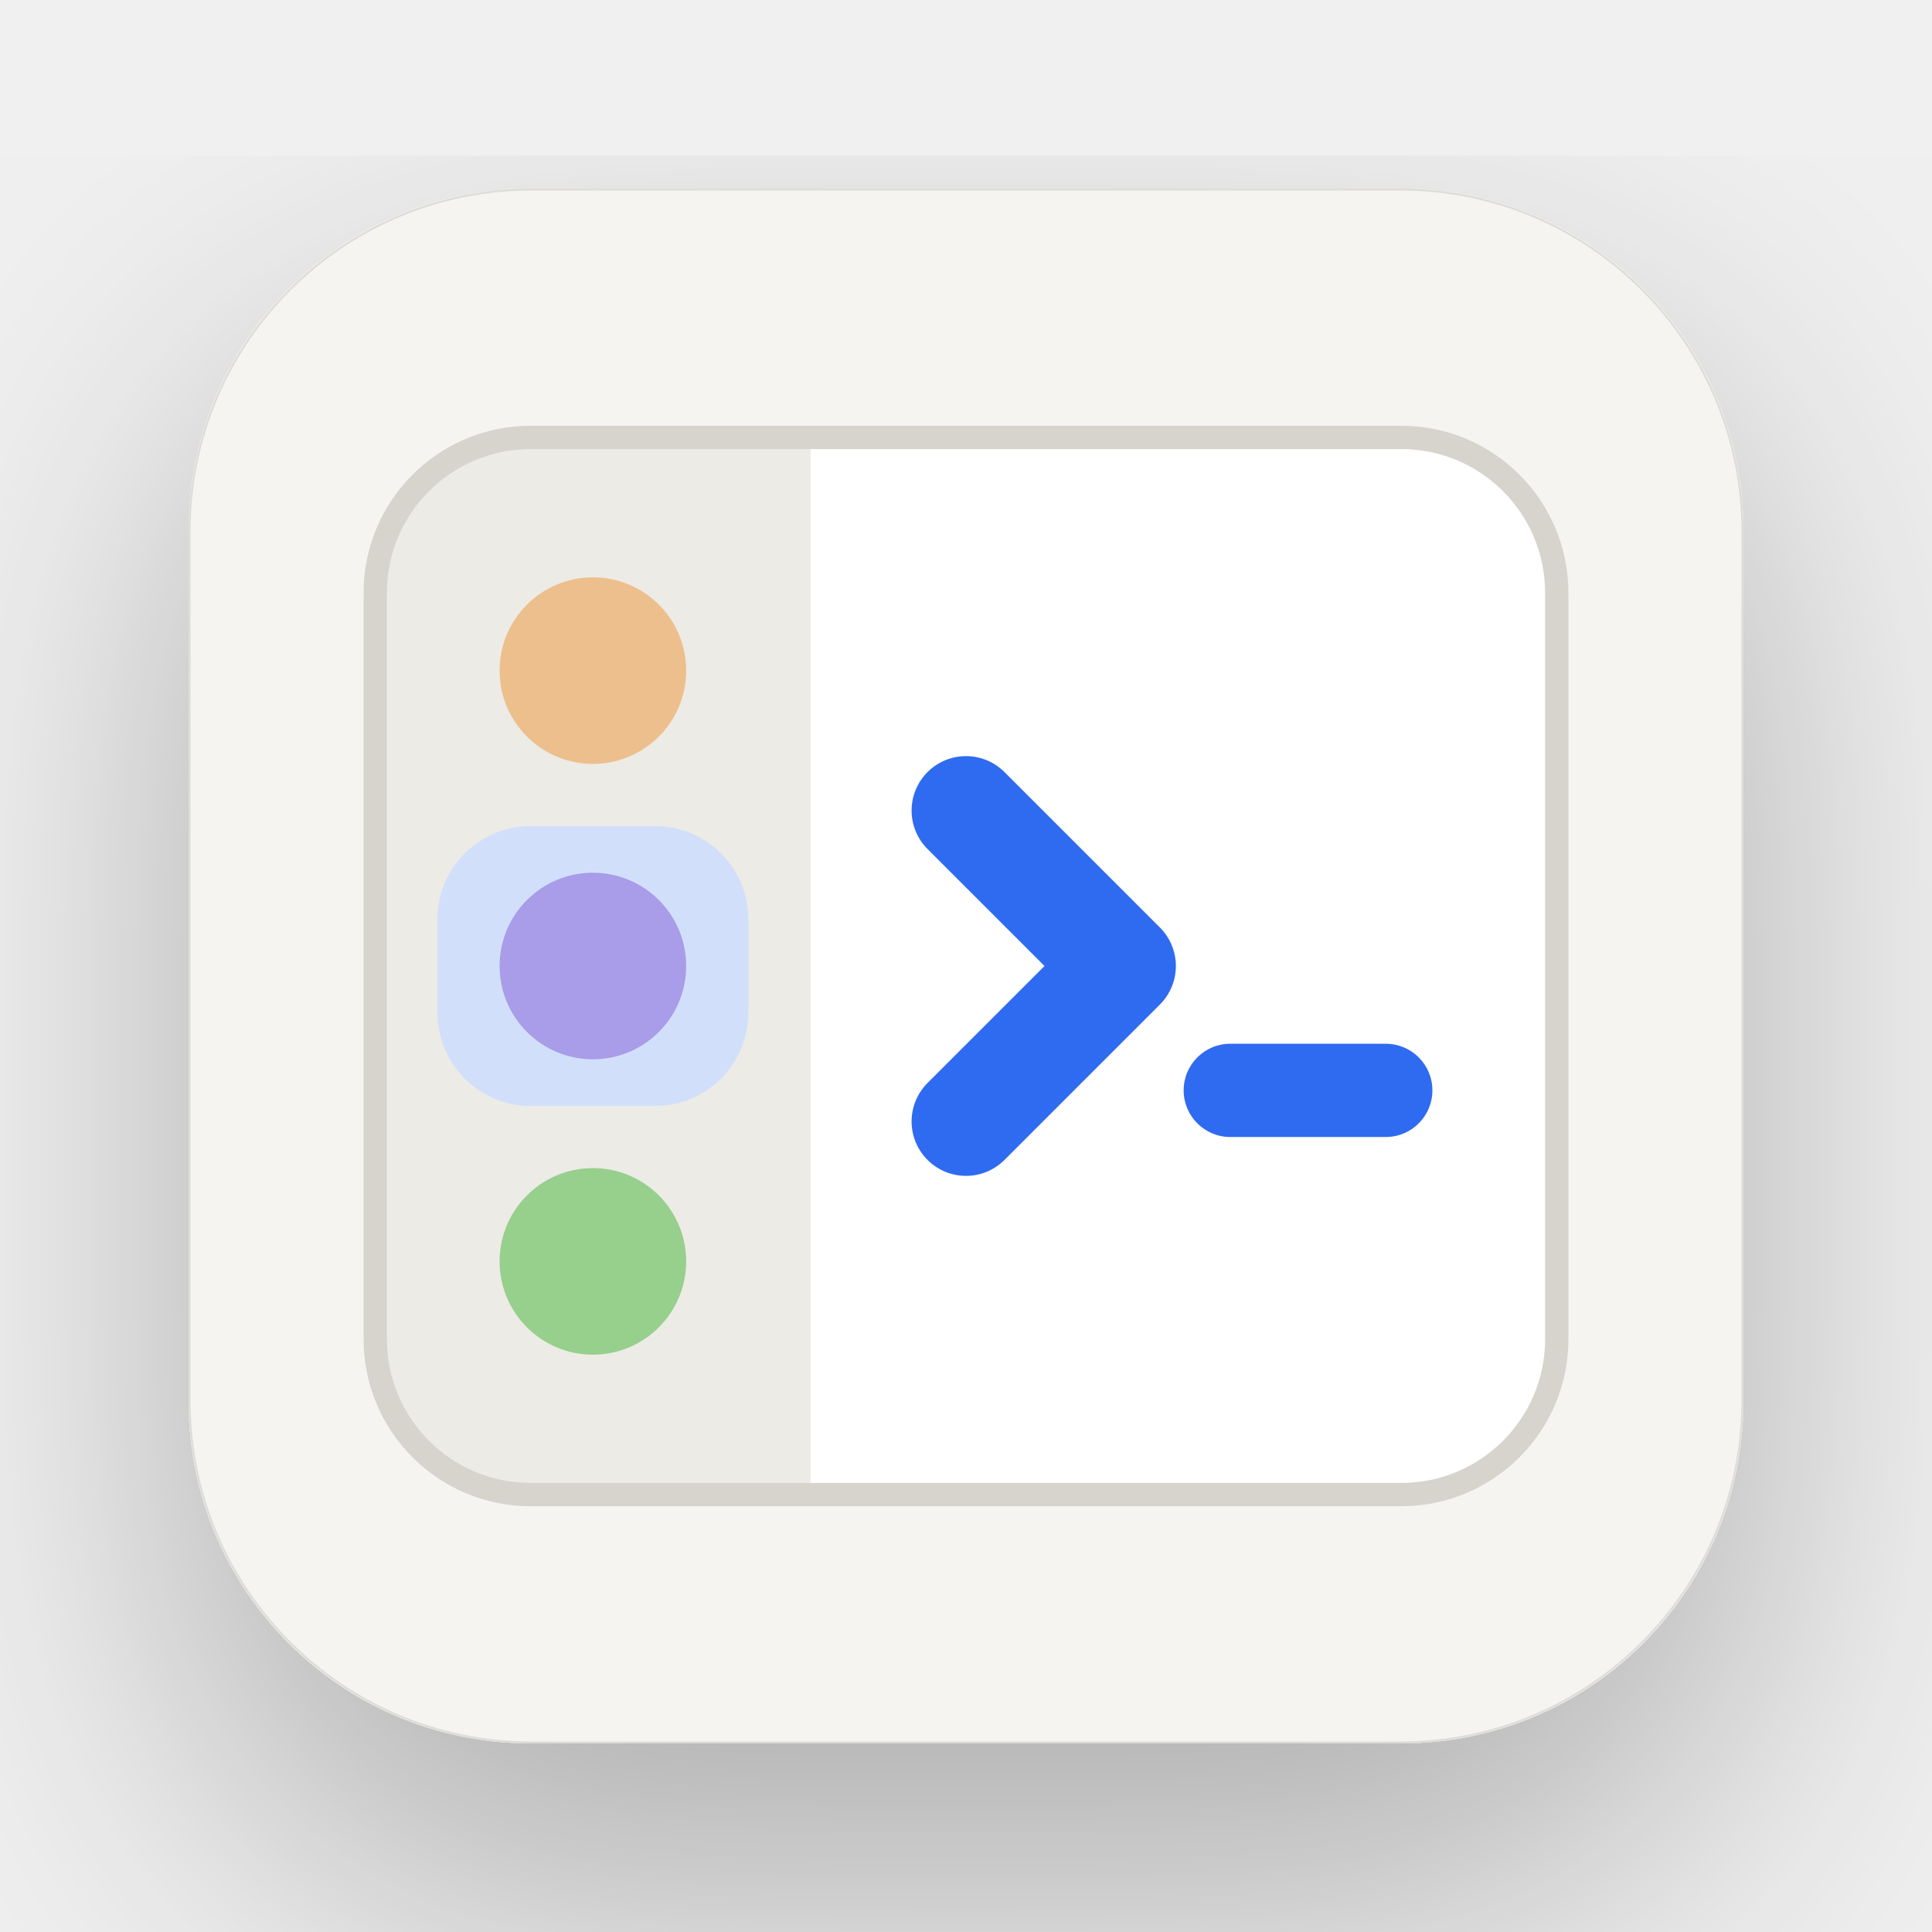
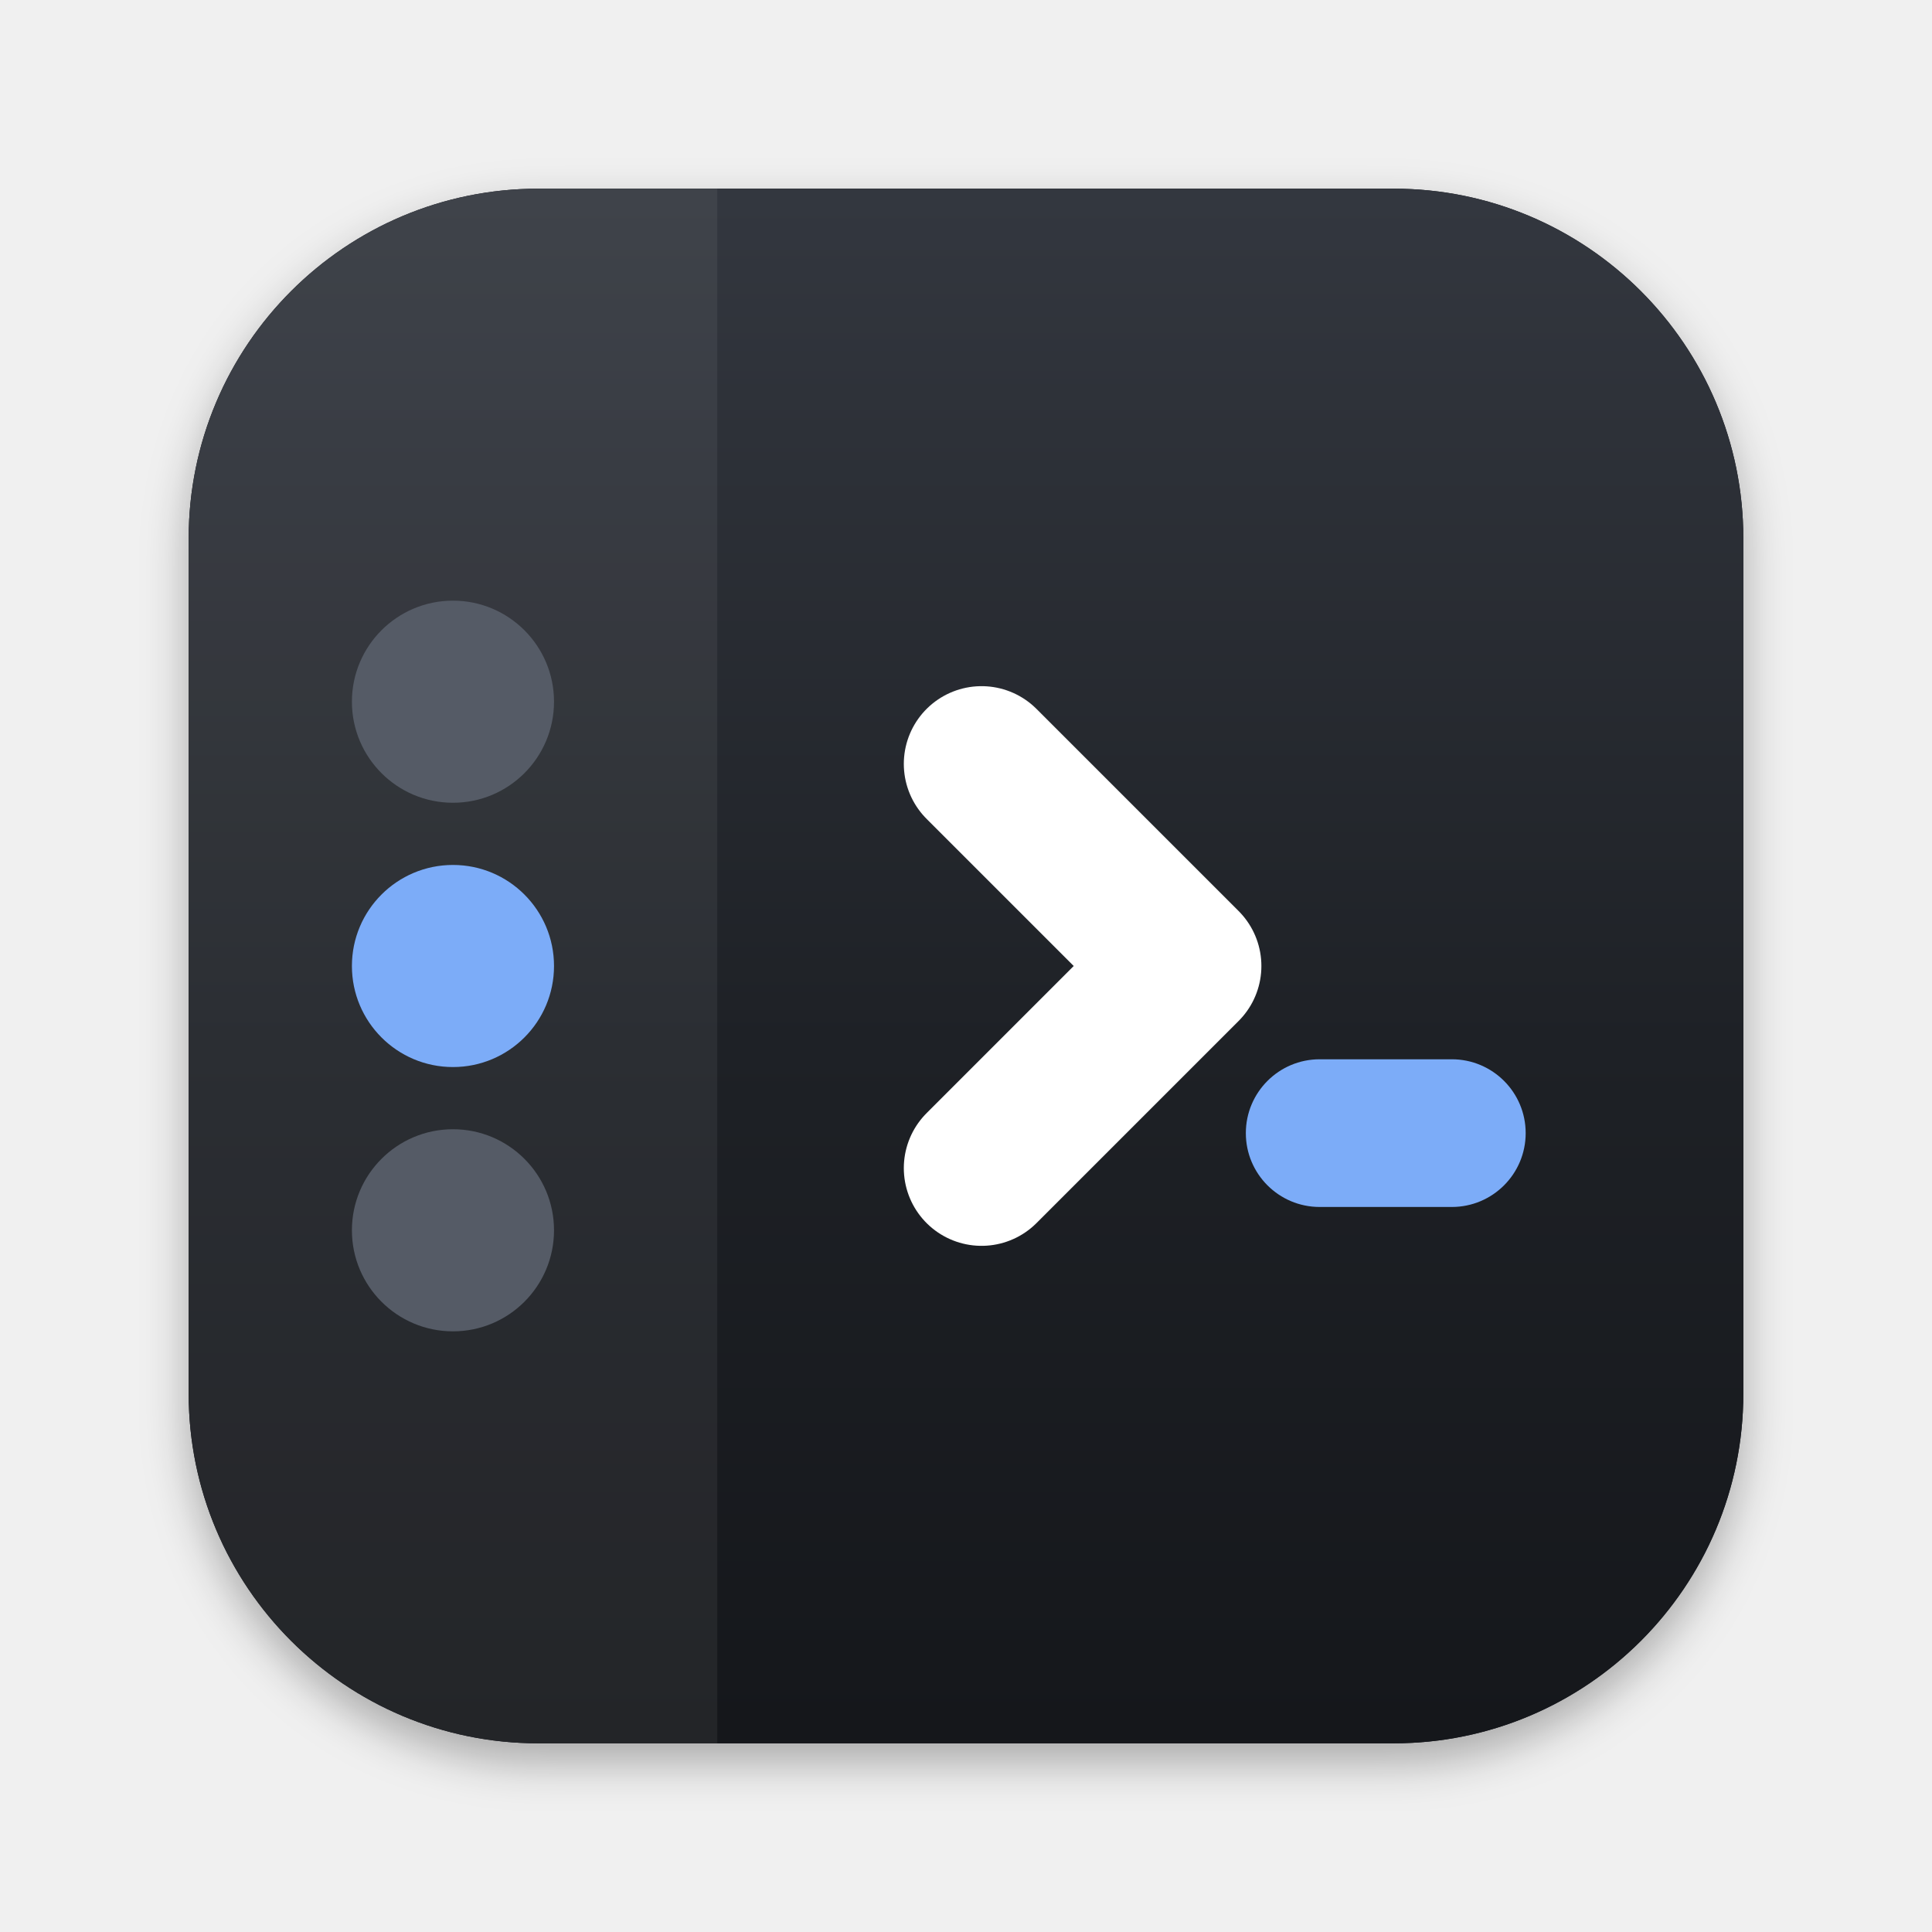
<svg xmlns="http://www.w3.org/2000/svg" viewBox="0 0 1024 1024" width="1024" height="1024">
  <defs>
+     <linearGradient id="ink" x1="0" y1="0" x2="0" y2="1">
+       <stop offset="0" stop-color="#33373f" />
+       <stop offset=".55" stop-color="#1e2126" />
+       <stop offset="1" stop-color="#15171b" />
+     </linearGradient>
+     <radialGradient id="toplight" cx=".5" cy="0" r=".75">
+       <stop offset="0" stop-color="#fff" stop-opacity=".10" />
+       <stop offset="1" stop-color="#fff" stop-opacity="0" />
+     </radialGradient>
+     <linearGradient id="rim" x1="0" y1="0" x2="0" y2="1">
+       <stop offset="0" stop-color="#fff" stop-opacity=".22" />
+       <stop offset=".35" stop-color="#fff" stop-opacity=".04" />
+       <stop offset="1" stop-color="#fff" stop-opacity=".02" />
+     </linearGradient>
+     <linearGradient id="side" x1="0" y1="0" x2="0" y2="1">
+       <stop offset="0" stop-color="#fff" stop-opacity=".07" />
+       <stop offset="1" stop-color="#fff" stop-opacity=".025" />
+     </linearGradient>
+     <linearGradient id="off" x1="0" y1="0" x2="0" y2="1">
+       <stop offset="0" stop-color="#5d636e" />
+       <stop offset="1" stop-color="#454a53" />
+     </linearGradient>
+     <linearGradient id="on" x1="0" y1="0" x2="0" y2="1">
+       <stop offset="0" stop-color="#9cc0ff" />
+       <stop offset="1" stop-color="#5f95f5" />
+     </linearGradient>
+     <linearGradient id="chev" x1="0" y1="0" x2="0" y2="1">
+       <stop offset="0" stop-color="#ffffff" />
+       <stop offset="1" stop-color="#e6e9ee" />
+     </linearGradient>
+     <filter id="glow" x="-50%" y="-100%" width="200%" height="300%">
+       <feGaussianBlur stdDeviation="2.4" />
+     </filter>
+     <clipPath id="sq">
+       <rect width="100" height="100" rx="22.5" />
+     </clipPath>
    <filter id="s" x="-20%" y="-20%" width="140%" height="140%">
-       <feDropShadow dx="0" dy="10" stdDeviation="12" flood-color="#000" flood-opacity="0.28" />
+       <feDropShadow dx="0" dy="10" stdDeviation="12" flood-color="#000" flood-opacity="0.3" />
    </filter>
  </defs>
-   <g transform="translate(100 100) scale(8.24)">
-     <rect width="100" height="100" rx="22" fill="#F5F4F1" filter="url(#s)" />
-     <rect x="0.06" y="0.06" width="99.88" height="99.88" rx="22" fill="none" stroke="#000" stroke-opacity="0.10" stroke-width="0.12" />
-     <rect x="12" y="16" width="76" height="68" rx="10" fill="#FFFFFF" />
-     <path d="M22 16 H40 V84 H22 A10 10 0 0 1 12 74 V26 A10 10 0 0 1 22 16 Z" fill="#ECEBE6" />
-     <rect x="12" y="16" width="76" height="68" rx="10" fill="none" stroke="#D6D4CD" stroke-width="1.5" />
-     <rect x="16" y="41" width="20" height="18" rx="6" fill="#D2DFFB" />
-     <circle cx="26" cy="31" r="6" fill="#EDBF8C" />
-     <circle cx="26" cy="50" r="6" fill="#A99CE8" />
-     <circle cx="26" cy="69" r="6" fill="#97CF8C" />
-     <path d="M50 40 L60 50 L50 60" stroke="#2F6BF0" stroke-width="7" fill="none" stroke-linecap="round" stroke-linejoin="round" />
-     <rect x="64" y="55" width="16" height="6" rx="3" fill="#2F6BF0" />
+   <rect x="100" y="100" width="824" height="824" rx="185.4" fill="#15171b" filter="url(#s)" />
+   <g transform="translate(100 100) scale(8.24)" clip-path="url(#sq)">
+     <rect width="100" height="100" fill="url(#ink)" />
+     <rect width="34" height="100" fill="#fff" fill-opacity=".06" />
+     <circle cx="17" cy="33" r="6.5" fill="#555b66" />
+     <circle cx="17" cy="50" r="6.5" fill="#7cacf8" />
+     <circle cx="17" cy="67" r="6.5" fill="#555b66" />
+     <path d="M51 37 L64 50 L51 63" stroke="#fff" stroke-width="10" fill="none" stroke-linecap="round" stroke-linejoin="round" />
+     <rect x="68" y="56" width="18" height="9.5" rx="4.75" fill="#7cacf8" />
  </g>
</svg>
